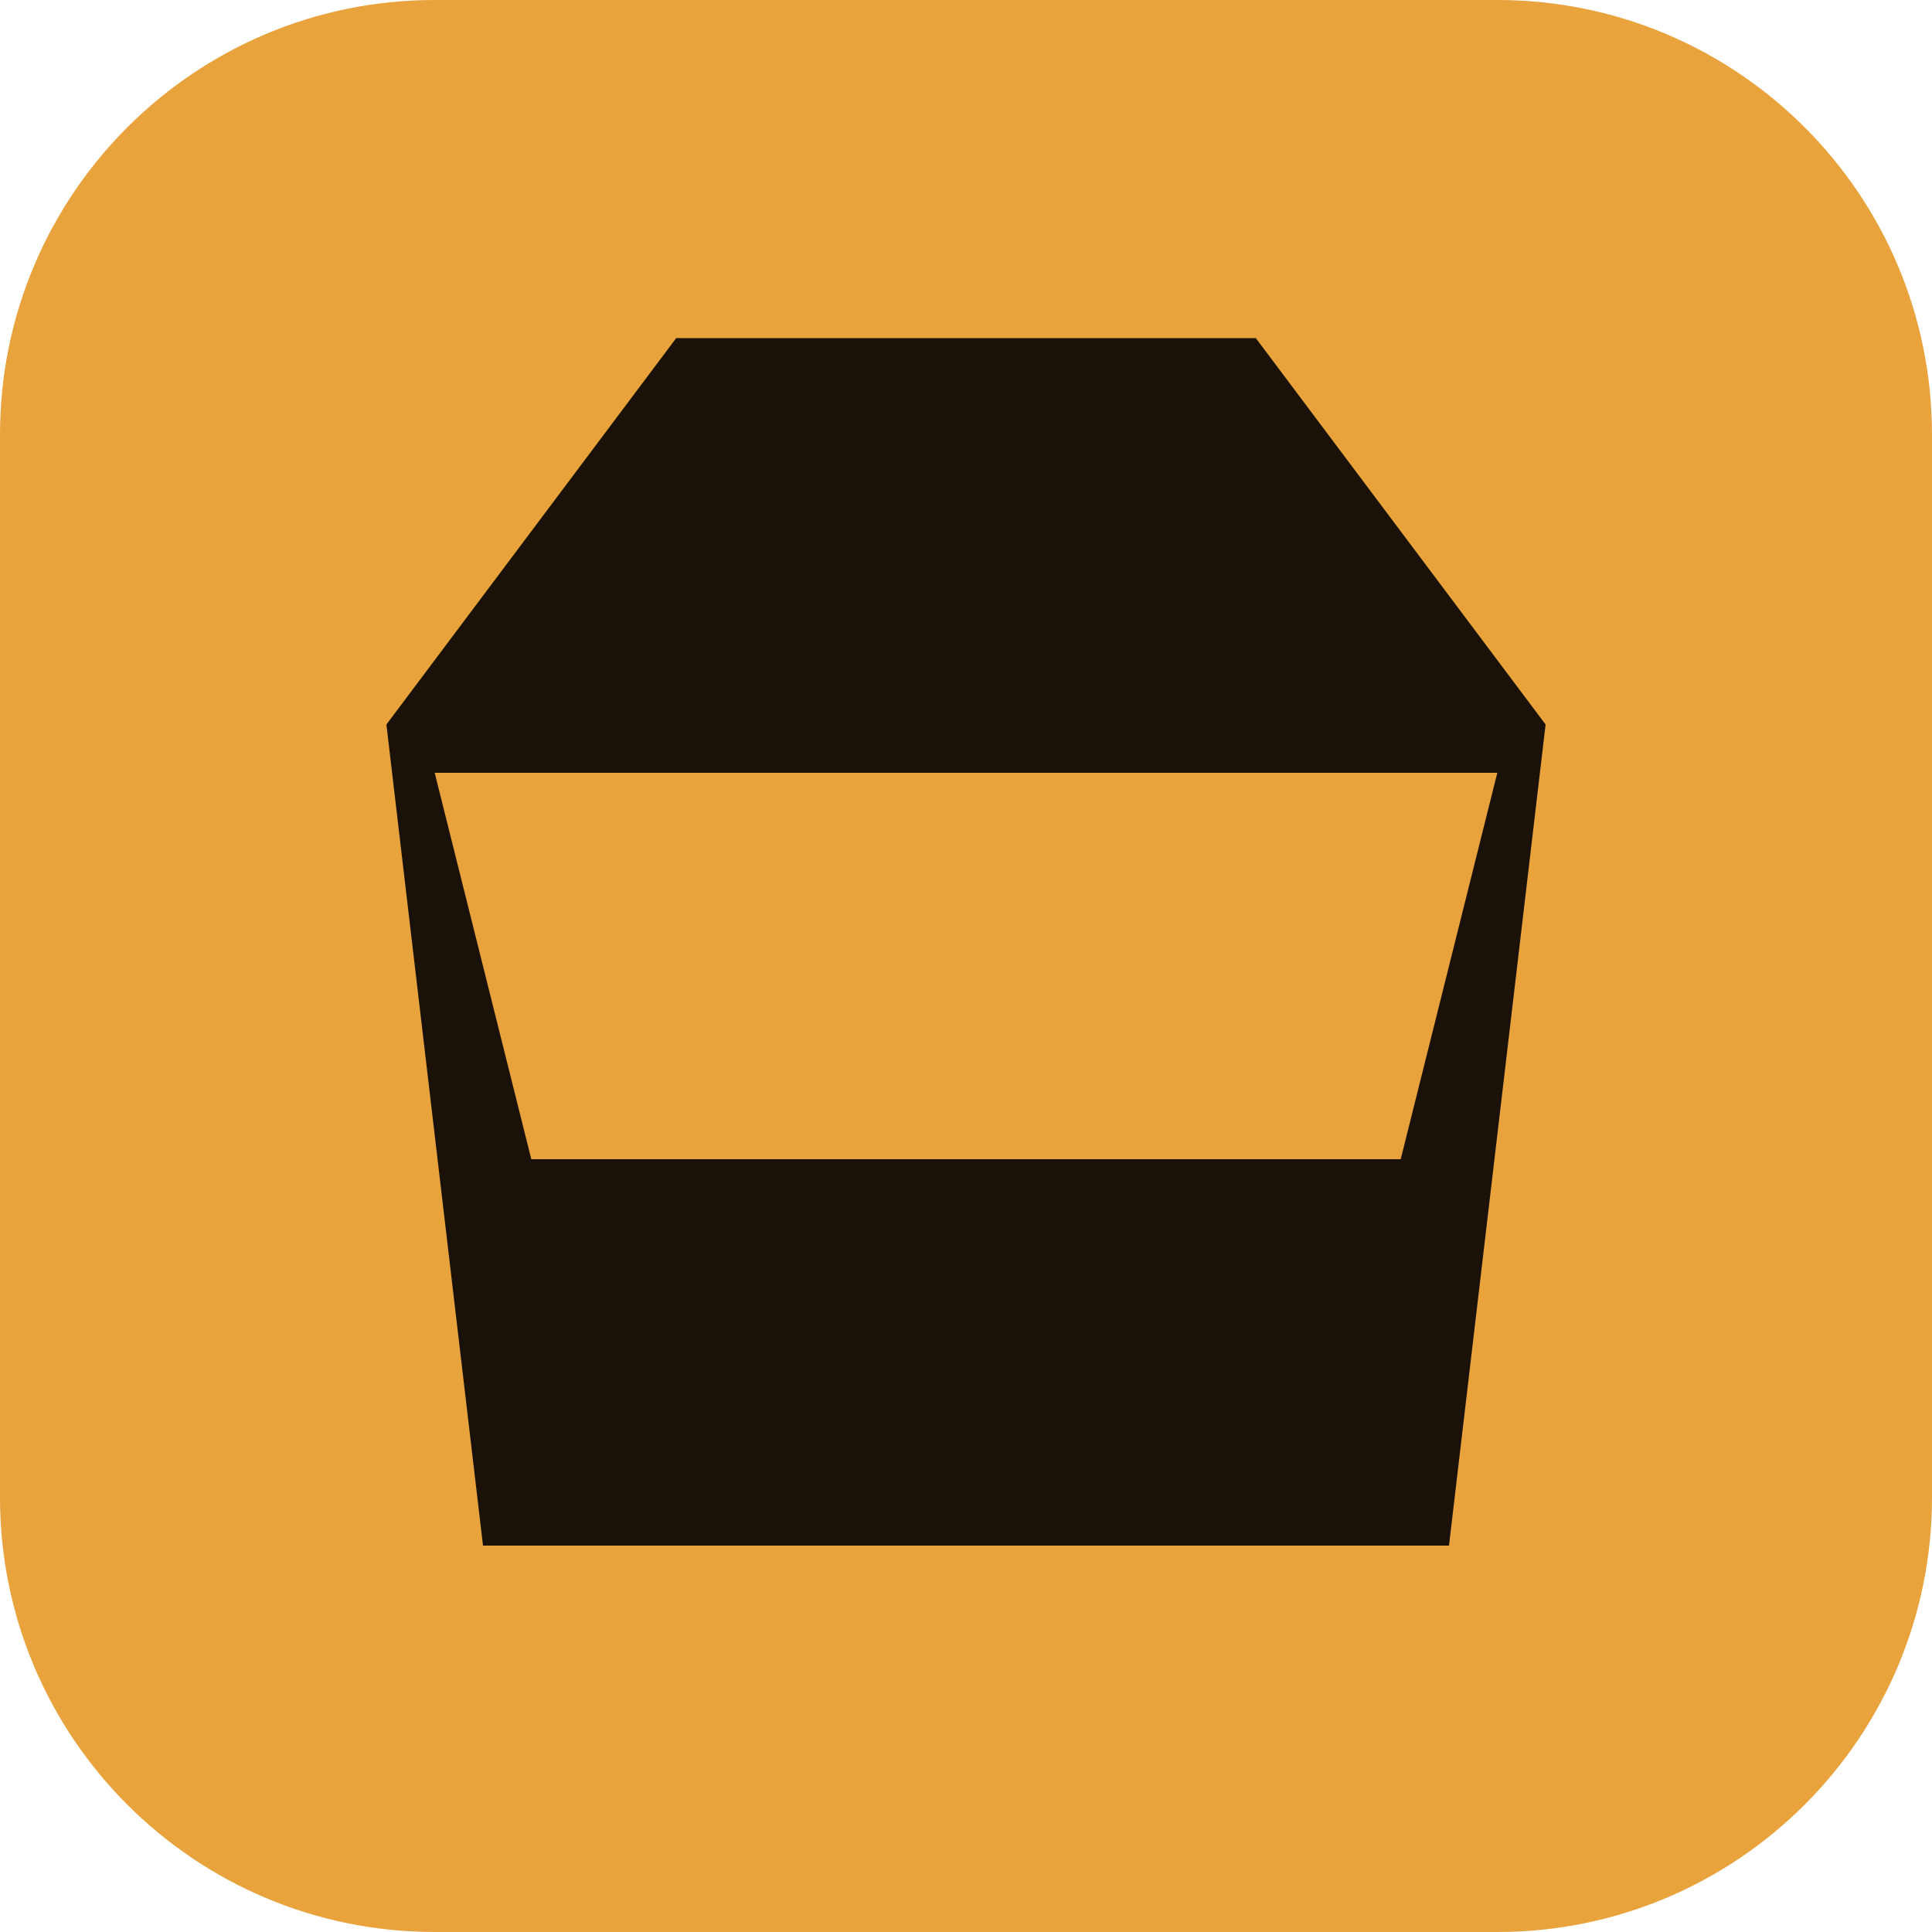
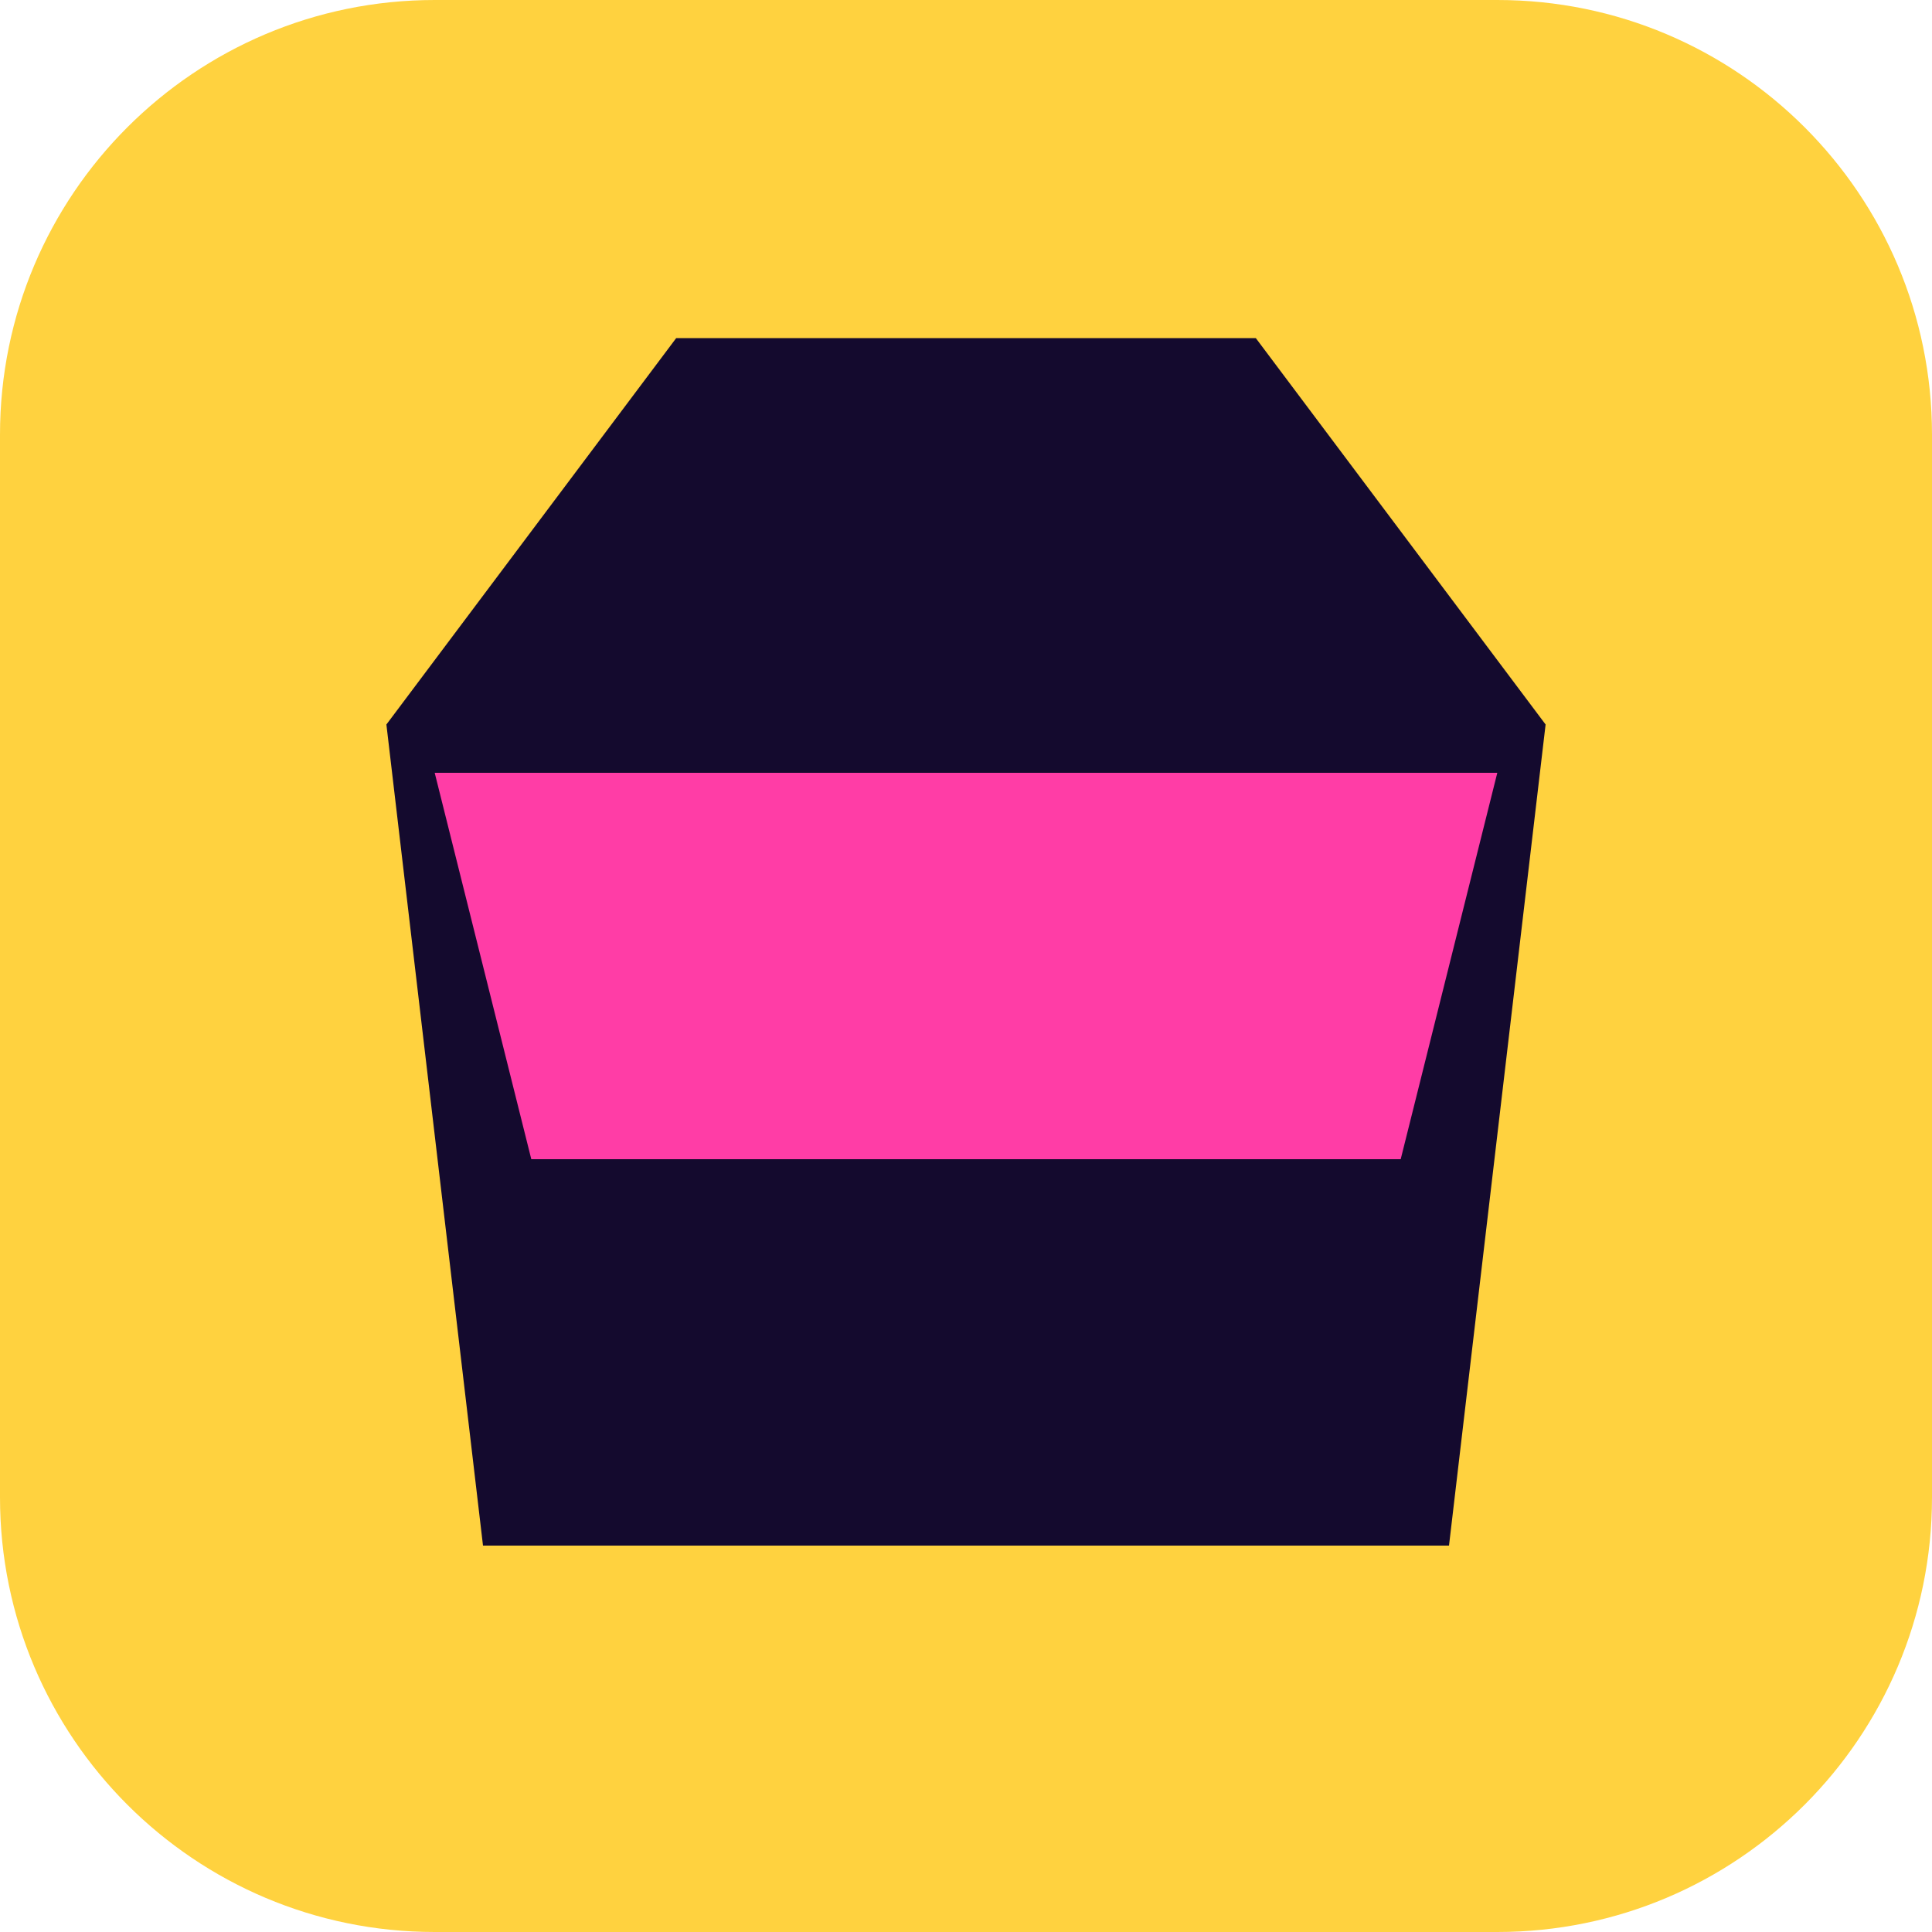
<svg xmlns="http://www.w3.org/2000/svg" viewBox="0 0 40 40">
-   <rect width="40" height="40" rx="9" fill="#e8a33d" />
-   <path d="M8 15 14 7h12l6 8-2 17H10z" fill="#1a1208" />
-   <path d="M9 16h22l-2 8H11z" fill="#e8a33d" />
-   <path d="M17 28h6" stroke="#1a1208" stroke-width="2" stroke-linecap="round" fill="none" />
+   <rect width="40" height="40" rx="9" fill="#ffd23f" />
+   <path d="M8 15 14 7h12l6 8-2 17H10z" fill="#140a2e" />
+   <path d="M9 16h22l-2 8H11z" fill="#ff3da6" />
+   <path d="M17 28h6" stroke="#140a2e" stroke-width="2" stroke-linecap="round" fill="none" />
</svg>
